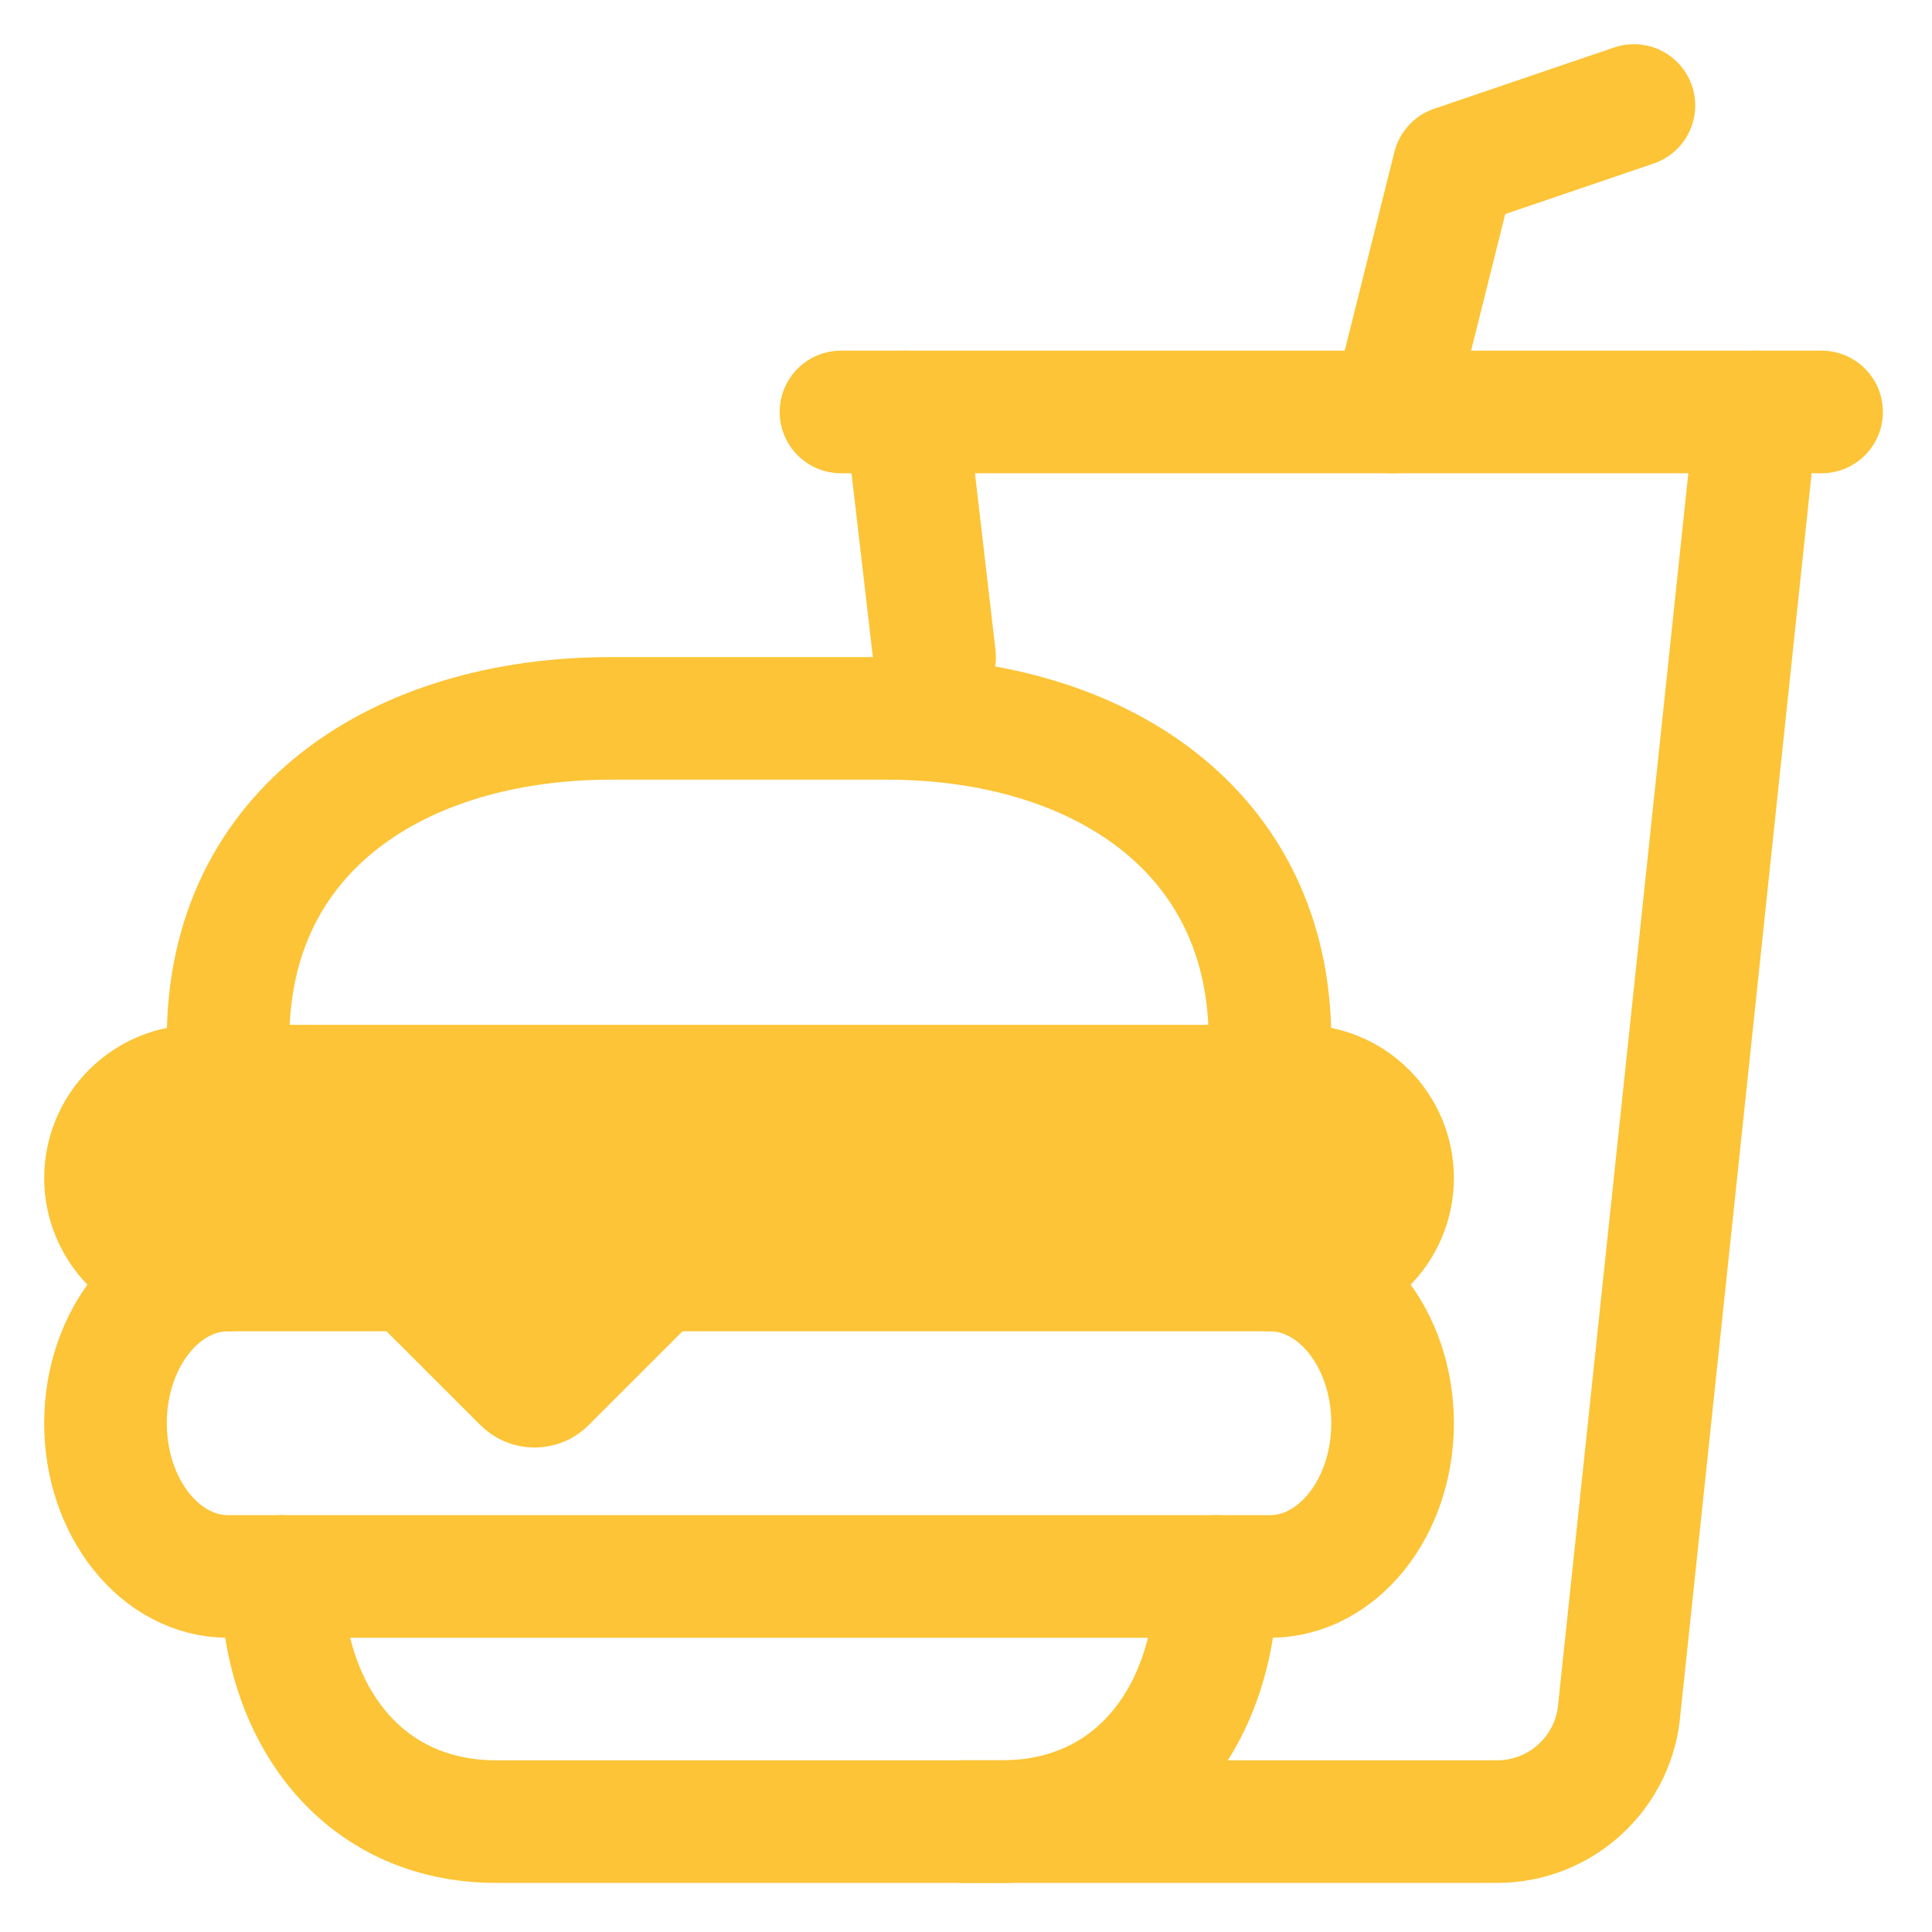
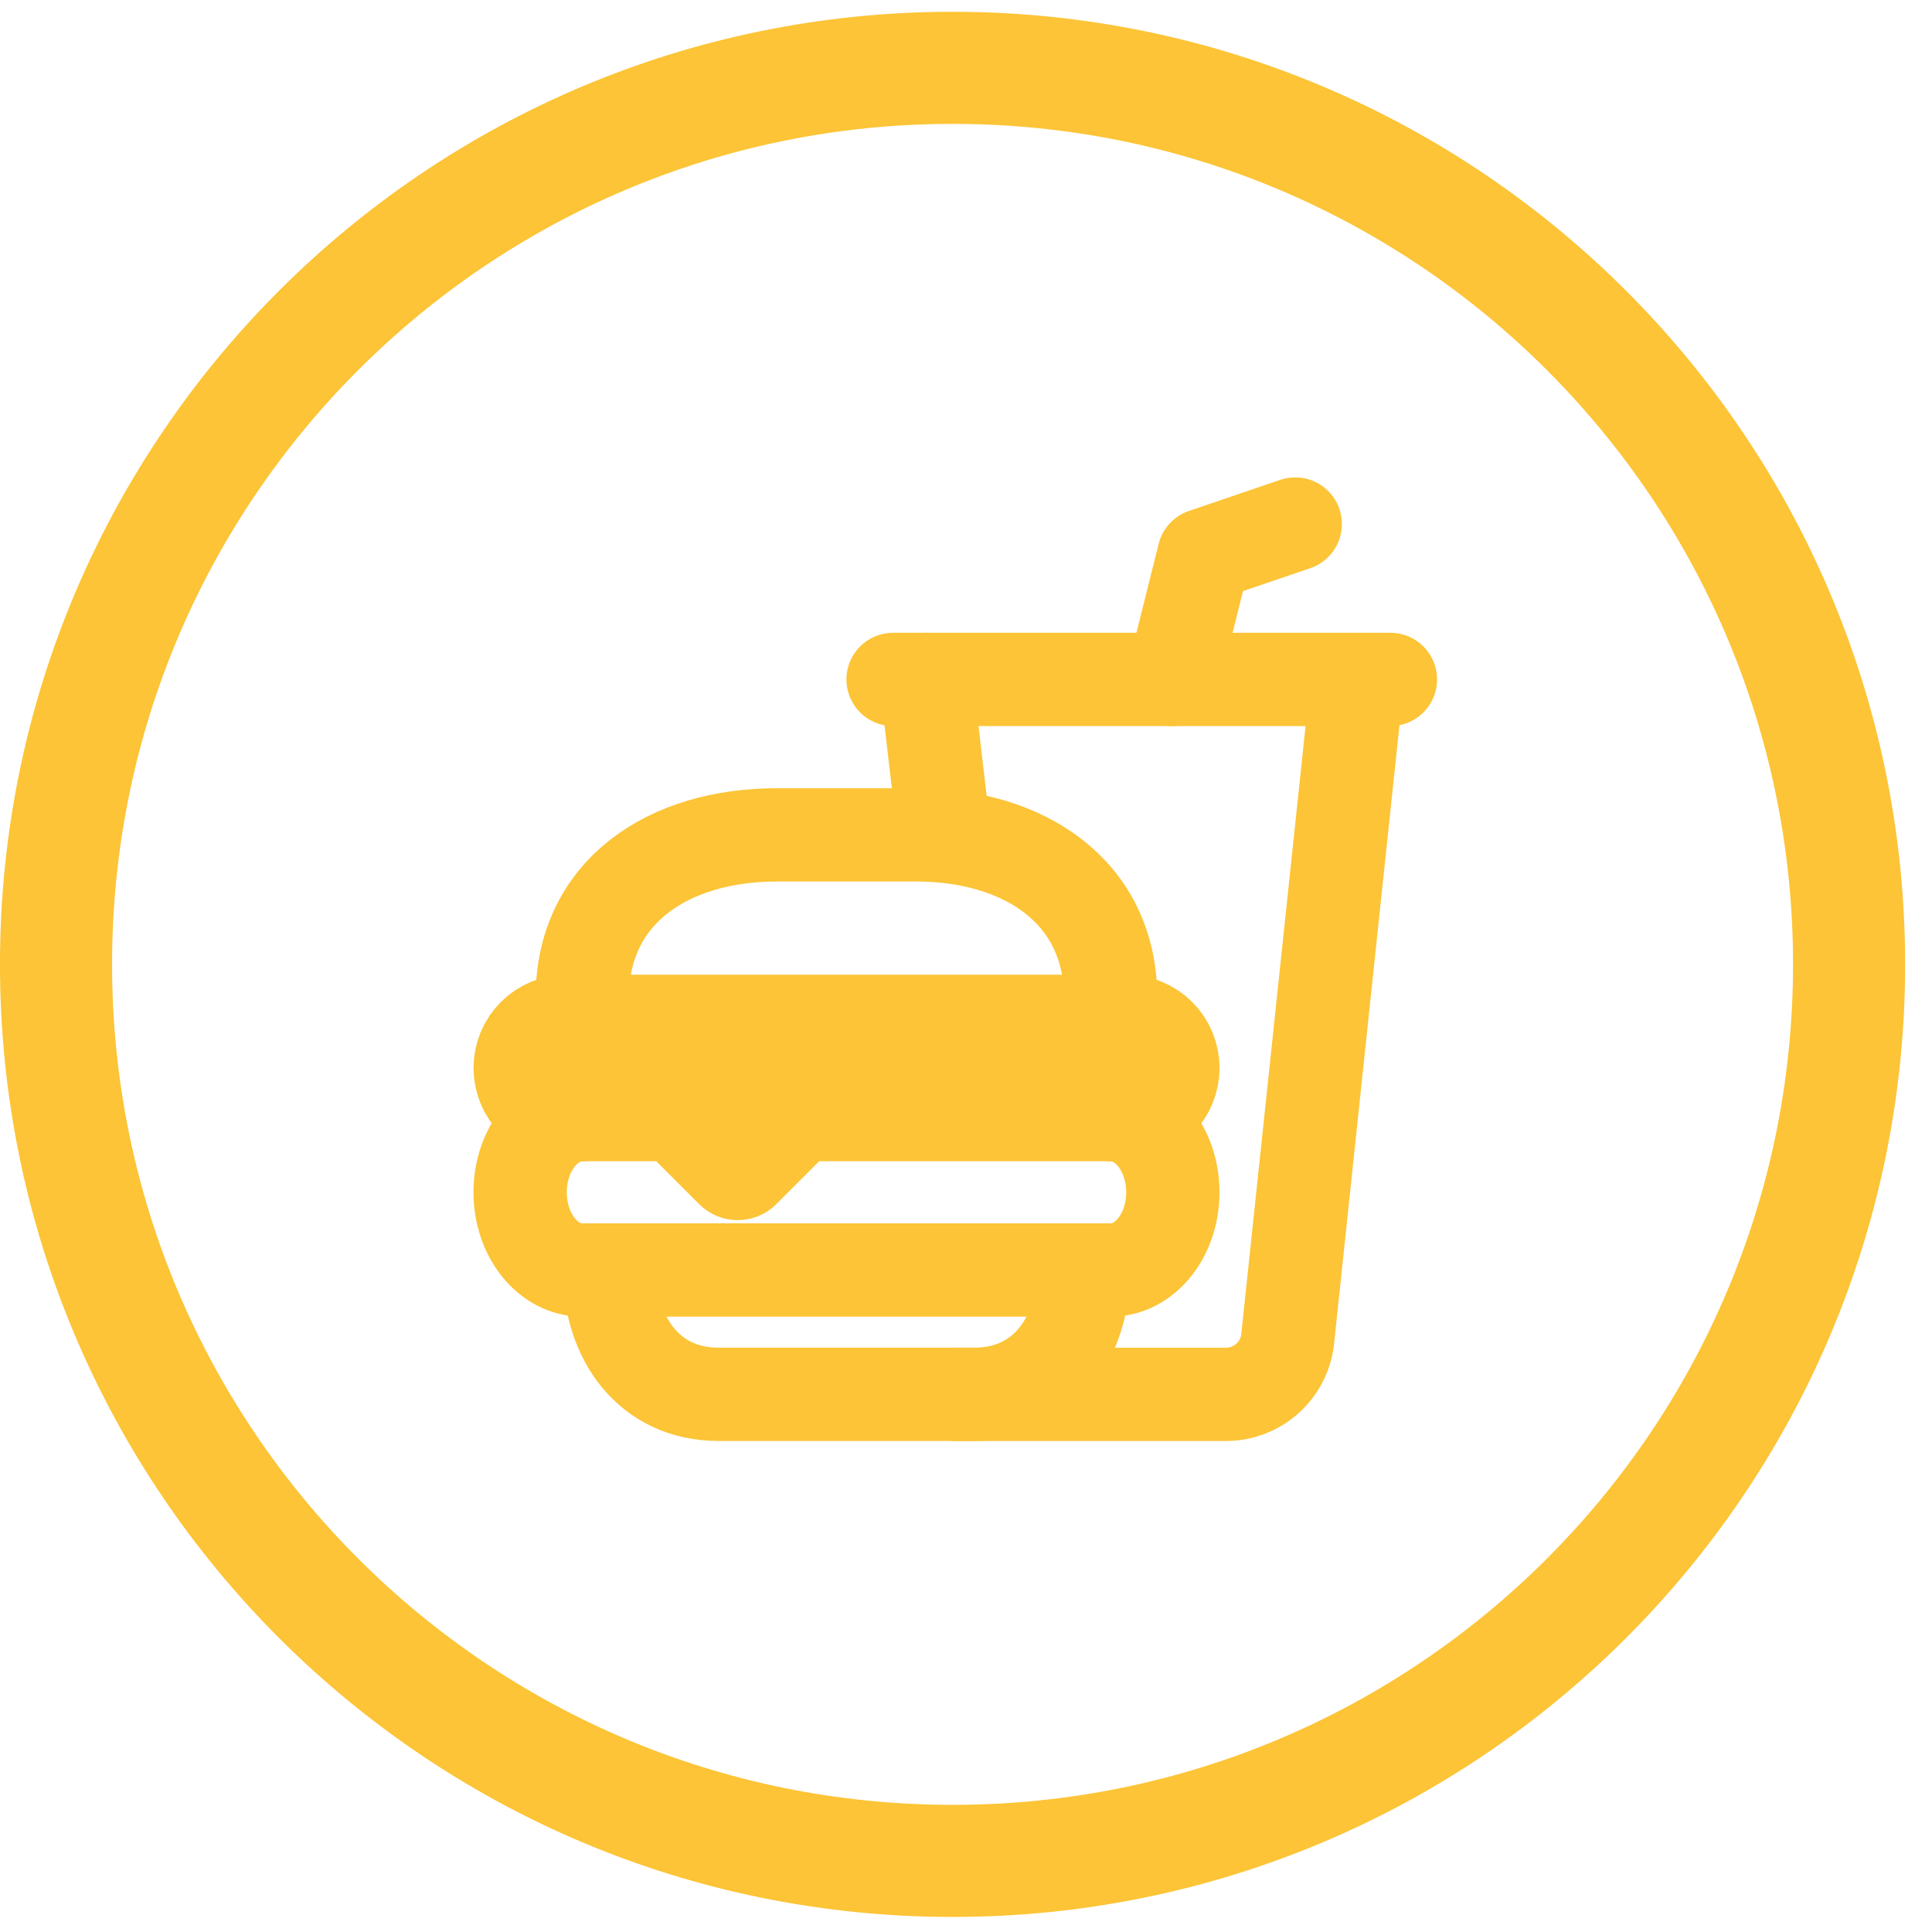
- <svg xmlns="http://www.w3.org/2000/svg" width="35" height="35" viewBox="0 0 35 35" fill="none">
-   <path d="M22.036 28.559C22.036 31.012 20.603 33 18.15 33H8.99C6.537 33 5.104 31.012 5.104 28.559" stroke="#FCC436" stroke-width="2.221" stroke-miterlimit="10" stroke-linecap="round" />
-   <path d="M23.007 23.007C24.233 23.007 25.228 24.25 25.228 25.783C25.228 27.316 24.233 28.559 23.007 28.559H4.132C2.906 28.559 1.911 27.316 1.911 25.783C1.911 24.25 2.906 23.007 4.132 23.007" stroke="#FCC436" stroke-width="2.221" stroke-miterlimit="10" stroke-linecap="round" />
-   <path d="M23.562 23.007H12.134C11.987 23.007 11.846 23.066 11.742 23.17L9.88 25.031C9.854 25.057 9.824 25.078 9.79 25.092C9.756 25.106 9.72 25.113 9.684 25.113C9.647 25.113 9.611 25.106 9.577 25.092C9.544 25.078 9.513 25.057 9.487 25.031L7.625 23.17C7.521 23.066 7.38 23.007 7.233 23.007H3.577C3.135 23.007 2.712 22.832 2.399 22.519C2.087 22.207 1.911 21.783 1.911 21.342C1.911 20.9 2.087 20.476 2.399 20.164C2.712 19.852 3.135 19.676 3.577 19.676H23.562C24.004 19.676 24.428 19.852 24.74 20.164C25.052 20.476 25.228 20.9 25.228 21.342C25.228 21.783 25.052 22.207 24.74 22.519C24.428 22.832 24.004 23.007 23.562 23.007Z" fill="#FCC436" stroke="#FCC436" stroke-width="2.221" stroke-miterlimit="10" stroke-linecap="round" />
-   <path d="M4.132 18.843V18.828C4.132 15.012 7.255 13.014 11.071 13.014H16.068C19.884 13.014 23.007 15.027 23.007 18.843V18.828" stroke="#FCC436" stroke-width="2.221" stroke-miterlimit="10" stroke-linecap="round" />
-   <path d="M16.415 7.463L16.931 11.902" stroke="#FCC436" stroke-width="2.221" stroke-miterlimit="10" stroke-linecap="round" />
-   <path d="M17.456 33H27.123C27.683 33 28.223 32.788 28.633 32.407C29.044 32.026 29.295 31.504 29.337 30.945L31.82 7.463" stroke="#FCC436" stroke-width="2.221" stroke-miterlimit="10" stroke-linecap="round" />
-   <path d="M25.228 7.463L26.338 3.022L29.6 1.911" stroke="#FCC436" stroke-width="2.221" stroke-linecap="round" stroke-linejoin="round" />
-   <path d="M15.235 7.463H33" stroke="#FCC436" stroke-width="2.221" stroke-miterlimit="10" stroke-linecap="round" />
+ <svg xmlns="http://www.w3.org/2000/svg" width="46" height="46" fill="none">
+   <g>
+     <g id="svg_11">
+       <path d="m25.797,30.238c0,1.635 -0.955,2.96 -2.59,2.96l-6.105,0c-1.635,0 -2.59,-1.325 -2.59,-2.96" stroke="#FCC436" stroke-width="2.221" stroke-miterlimit="10" stroke-linecap="round" id="svg_1" />
+       <path d="m26.445,26.538c0.817,0 1.48,0.828 1.48,1.85c0,1.022 -0.663,1.85 -1.48,1.85l-12.581,0c-0.817,0 -1.48,-0.828 -1.48,-1.85c0,-1.022 0.663,-1.85 1.48,-1.85" stroke="#FCC436" stroke-width="2.221" stroke-miterlimit="10" stroke-linecap="round" id="svg_2" />
+       <path d="m26.815,26.538l-7.617,0c-0.098,0 -0.192,0.039 -0.261,0.108l-1.241,1.241c-0.017,0.017 -0.038,0.031 -0.06,0.04c-0.022,0.009 -0.047,0.014 -0.071,0.014c-0.024,0 -0.048,-0.005 -0.071,-0.014c-0.022,-0.009 -0.043,-0.023 -0.06,-0.04l-1.241,-1.241c-0.069,-0.069 -0.163,-0.108 -0.261,-0.108l-2.437,0c-0.294,0 -0.577,-0.117 -0.785,-0.325c-0.208,-0.208 -0.325,-0.491 -0.325,-0.785c0,-0.294 0.117,-0.577 0.325,-0.785c0.208,-0.208 0.491,-0.325 0.785,-0.325l13.321,0c0.294,0 0.577,0.117 0.785,0.325c0.208,0.208 0.325,0.491 0.325,0.785c0,0.294 -0.117,0.577 -0.325,0.785c-0.208,0.208 -0.491,0.325 -0.785,0.325z" fill="#FCC436" stroke="#FCC436" stroke-width="2.221" stroke-miterlimit="10" stroke-linecap="round" id="svg_3" />
+       <path d="m13.864,23.763l0,-0.01c0,-2.544 2.081,-3.875 4.625,-3.875l3.33,0c2.544,0 4.625,1.341 4.625,3.885l0,-0.01" stroke="#FCC436" stroke-width="2.221" stroke-miterlimit="10" stroke-linecap="round" id="svg_4" />
+       <path d="m22.051,16.177l0.344,2.959" stroke="#FCC436" stroke-width="2.221" stroke-miterlimit="10" stroke-linecap="round" id="svg_5" />
+       <path d="m22.744,33.199l6.444,0c0.373,-0 0.733,-0.141 1.007,-0.395c0.274,-0.254 0.441,-0.602 0.469,-0.974l1.655,-15.652" stroke="#FCC436" stroke-width="2.221" stroke-miterlimit="10" stroke-linecap="round" id="svg_6" />
+       <path d="m27.925,16.177l0.74,-2.96l2.174,-0.74" stroke="#FCC436" stroke-width="2.221" stroke-linecap="round" stroke-linejoin="round" id="svg_7" />
+       <path d="m21.264,16.177l11.841,0" stroke="#FCC436" stroke-width="2.221" stroke-miterlimit="10" stroke-linecap="round" id="svg_8" />
+       <rect x="1.334" y="1.615" width="42.692" height="42.692" rx="32.026" stroke="#FCC436" stroke-width="2.669" id="svg_10" />
+     </g>
+   </g>
</svg>
